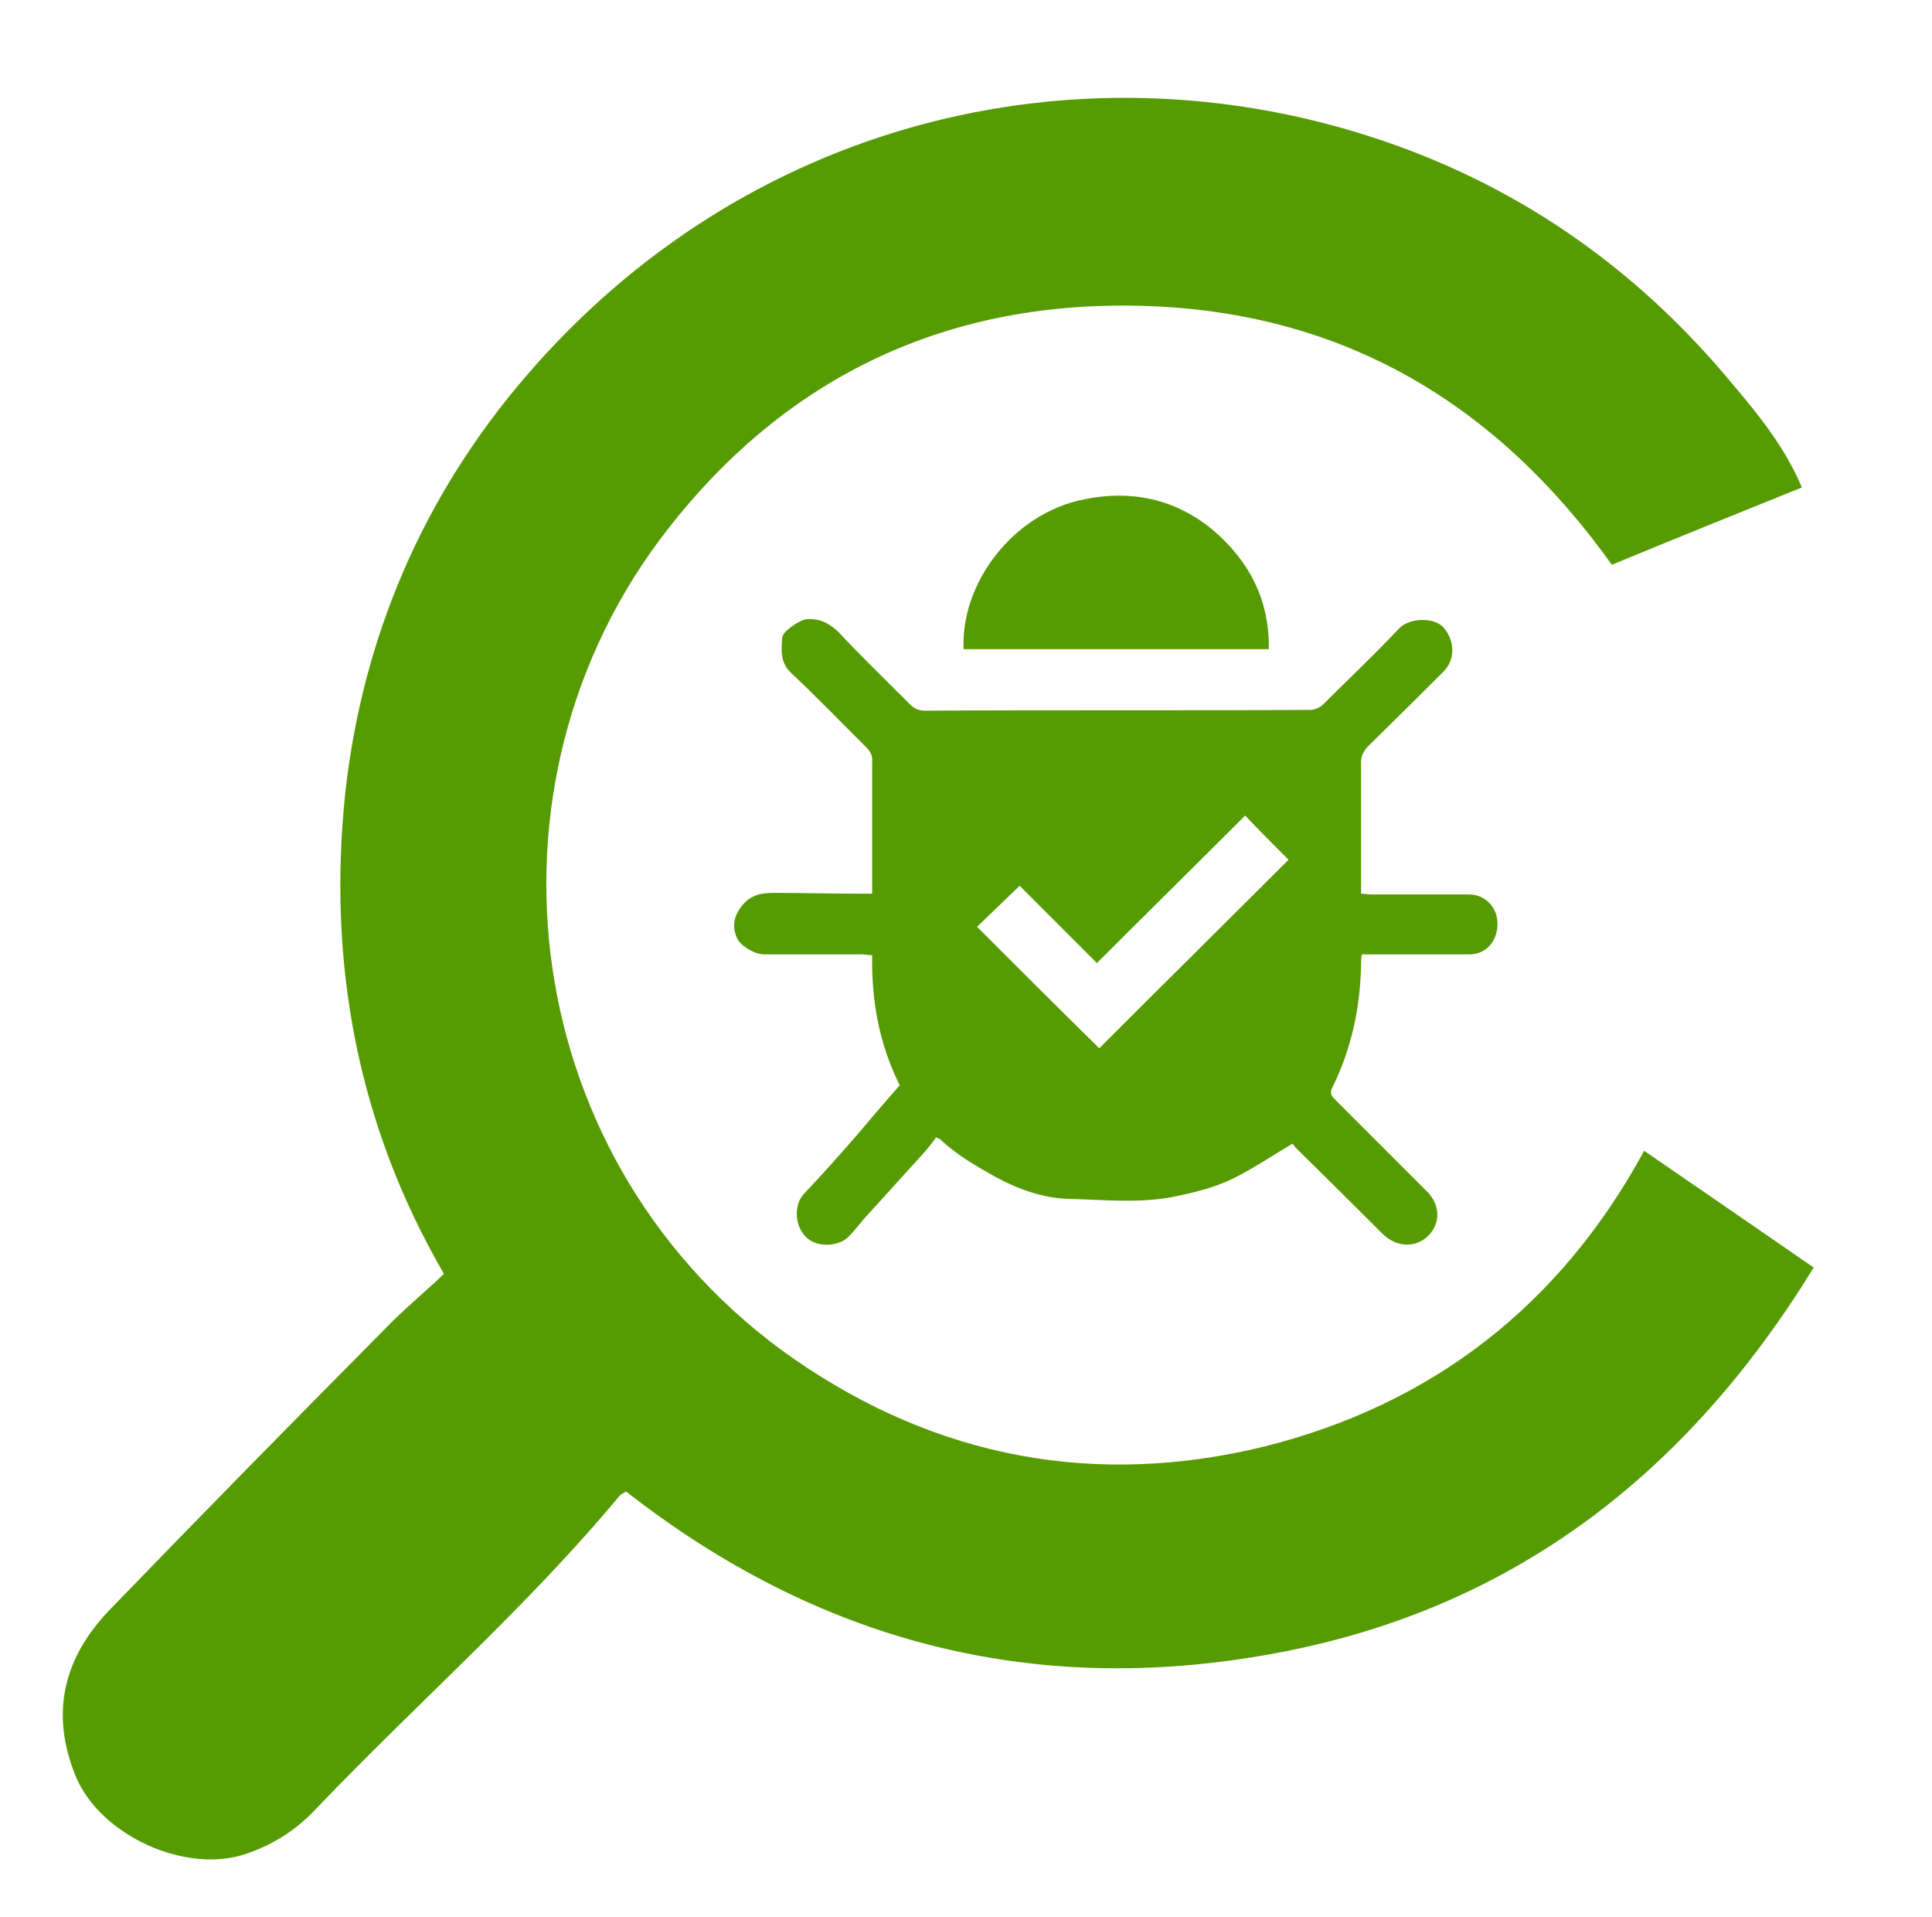
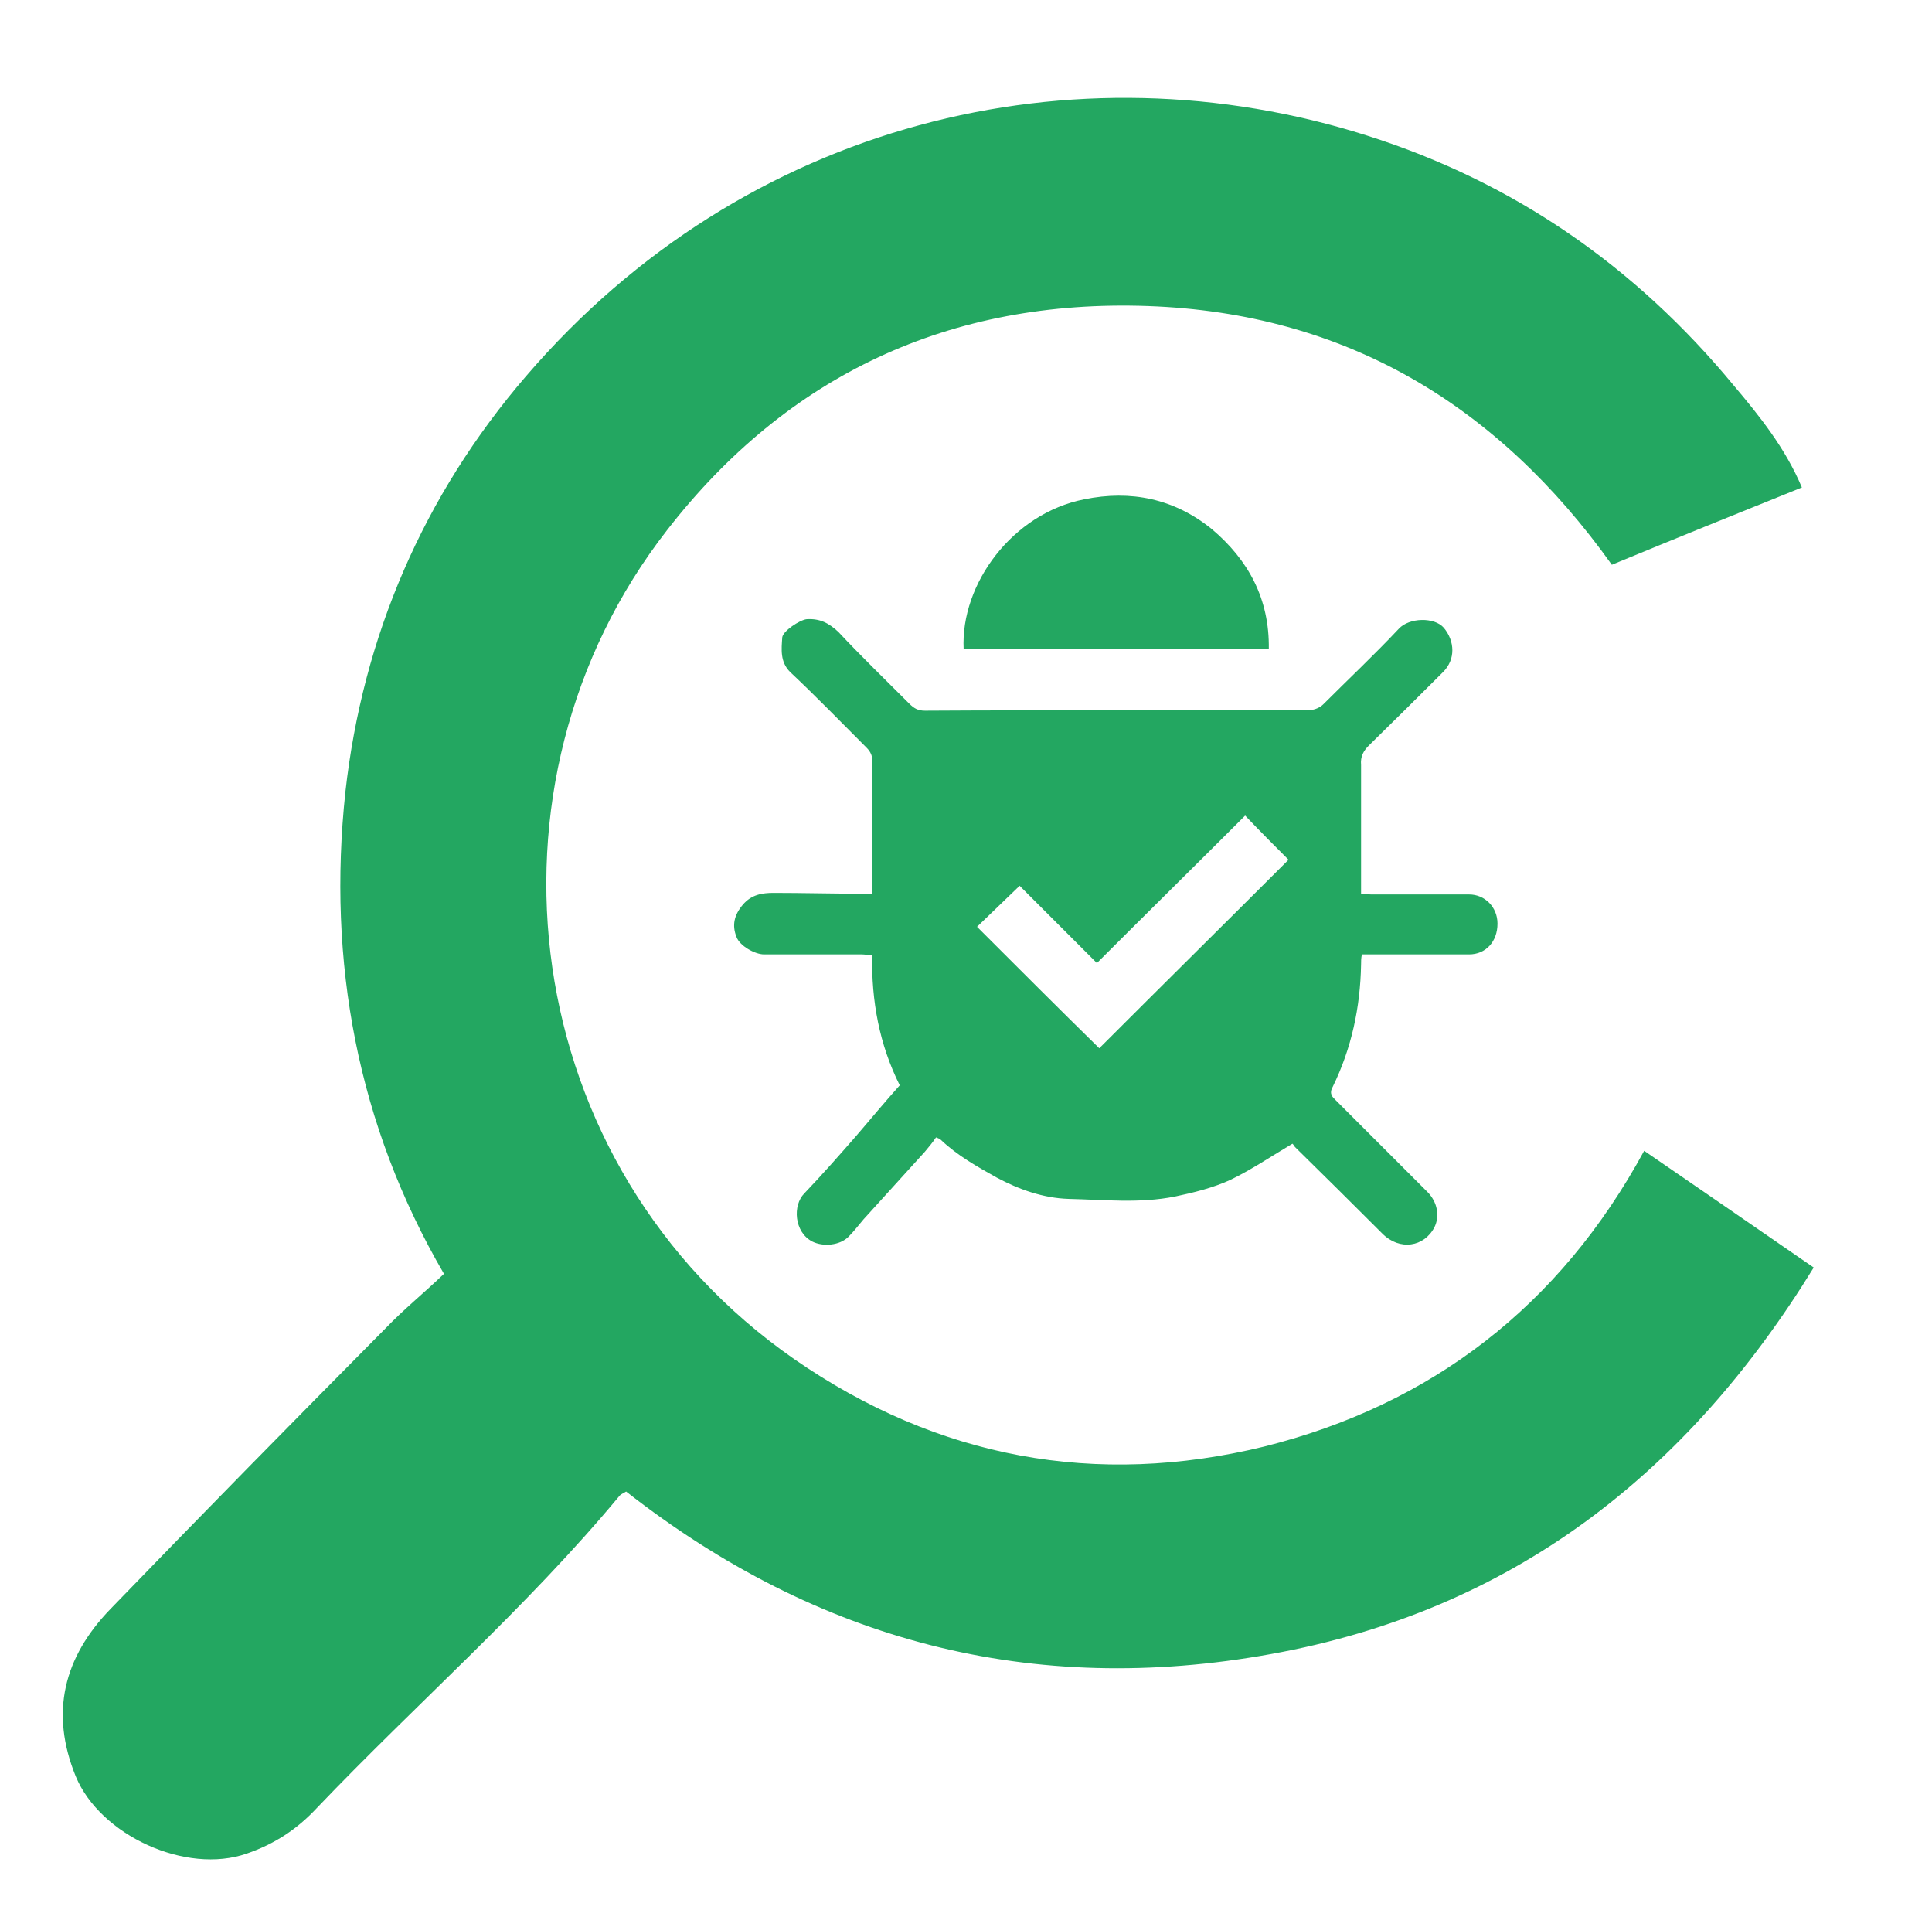
<svg xmlns="http://www.w3.org/2000/svg" version="1.2" viewBox="0 0 245 243" width="245" height="243">
  <style>
        .s0 {
-             fill: #579b03
+             fill: #23a761
        }
    </style>
  <g id="_Artboards_">
    </g>
  <g id="Layer 1">
    <g id="&lt;Group&gt;">
      <g id="&lt;Group&gt;">
        <g id="&lt;Group&gt;">
          <g id="&lt;Group&gt;">
            <g id="&lt;Group&gt;">
              <g id="&lt;Group&gt;">
                <path id="&lt;Path&gt;" class="s0" d="m79.4 189.1c-0.3 0.2-0.6 0.3-0.8 0.5-11.8 14.2-25.7 26.3-38.4 39.6-2.5 2.7-5.4 4.6-8.9 5.8-7.7 2.7-18.6-2.3-21.7-9.8-3.3-8.1-1.5-15.1 4.4-21.2 11.5-11.9 23.2-23.8 34.9-35.6 2.3-2.4 4.9-4.5 7.4-6.9-11-18.9-14.8-39.6-12.5-61.1 2.2-19.7 9.9-37.6 22.9-52.7 27.8-32.4 69.6-42.3 106.7-30.5 18.6 5.9 34 16.6 46.4 31.6 3.3 3.9 6.6 8 8.7 13-8.2 3.3-16.1 6.5-24.1 9.8-14.5-20.3-33.8-31.9-58.8-32.8-25.1-0.9-45.7 8.7-61 28.4-25.1 32.2-19.1 80.6 16.1 105.1 18.2 12.6 38.3 16.3 59.6 11.1 21.2-5.3 37.5-17.8 48.2-37.5 7 4.8 14.1 9.7 21.5 14.8-16.1 26.2-38.3 43.5-68.8 49-30.3 5.5-57.5-1.6-81.8-20.6z" />
              </g>
            </g>
            <g id="&lt;Group&gt;">
              <g id="&lt;Group&gt;">
                <path id="&lt;Compound Path&gt;" fill-rule="evenodd" class="s0" d="m189.9 117.1c0 2.3-1.5 3.9-3.6 3.9q-6.1 0-12.2 0h-1.4c-0.1 0.5-0.1 0.9-0.1 1.3-0.1 5.4-1.2 10.6-3.6 15.5-0.5 0.9 0 1.3 0.4 1.7q5.8 5.8 11.6 11.6c1.3 1.3 1.6 3.1 0.9 4.5-1.3 2.5-4.4 3-6.6 0.8q-5.5-5.5-11.1-11c-0.1-0.2-0.3-0.4-0.3-0.4-2.7 1.6-5.2 3.3-7.9 4.6-2.2 1-4.6 1.6-7 2.1-4.5 0.9-9 0.4-13.5 0.3-3.2-0.1-6.3-1.2-9.1-2.7-2.5-1.4-5-2.8-7.1-4.8-0.1-0.1-0.3-0.2-0.6-0.3-0.4 0.6-0.9 1.2-1.4 1.8q-3.9 4.3-7.8 8.6c-0.6 0.7-1.2 1.5-1.9 2.2-1.1 1.1-3.2 1.3-4.6 0.6-2.3-1.2-2.5-4.6-1-6.1 2.2-2.3 4.4-4.8 6.5-7.2 1.9-2.2 3.7-4.4 5.6-6.5-2.6-5.2-3.6-10.7-3.5-16.5-0.5 0-0.9-0.1-1.3-0.1h-12.4c-1.2 0-3.1-1.1-3.5-2.2-0.6-1.5-0.3-2.8 0.8-4.1 1.1-1.3 2.5-1.5 3.9-1.5 3.6 0 7.3 0.1 10.8 0.1h1.7c0-0.5 0-1 0-1.4 0-5.1 0-10.2 0-15.2 0.1-0.8-0.2-1.4-0.7-1.9-3.2-3.2-6.4-6.5-9.7-9.6-1.3-1.3-1.1-2.9-1-4.4 0.1-0.8 2.2-2.2 3.1-2.3 1.7-0.1 2.8 0.5 4 1.6 2.9 3.1 6 6.1 9 9.1 0.6 0.6 1.1 0.9 2 0.9 16.3-0.1 32.6 0 48.9-0.1 0.5 0 1.2-0.3 1.6-0.7 3.2-3.2 6.5-6.3 9.6-9.6 1.3-1.4 4.5-1.5 5.7-0.1 1.4 1.7 1.5 4-0.1 5.6q-4.7 4.7-9.4 9.3c-0.7 0.7-1.1 1.4-1 2.5 0 5.4 0 10.8 0 16.3 0.4 0 0.9 0.1 1.3 0.1q6.2 0 12.4 0c2 0 3.6 1.6 3.6 3.7zm-26.5-8.1c-1.7-1.7-3.5-3.5-5.5-5.6-6.1 6.1-12.4 12.3-18.8 18.7-3.3-3.3-6.6-6.6-9.8-9.8q-2.7 2.6-5.4 5.2c5.2 5.2 10.4 10.4 15.5 15.4 8-8 16.1-16 24-23.9z" />
                <path id="&lt;Path&gt;" class="s0" d="m160.9 82.3q-19.3 0-38.7 0c-0.4-8.3 6.2-17.2 15.3-19 5.9-1.2 11.4-0.1 16.2 3.8 4.6 3.9 7.3 8.8 7.2 15.2z" />
              </g>
            </g>
          </g>
        </g>
      </g>
    </g>
  </g>
</svg>
